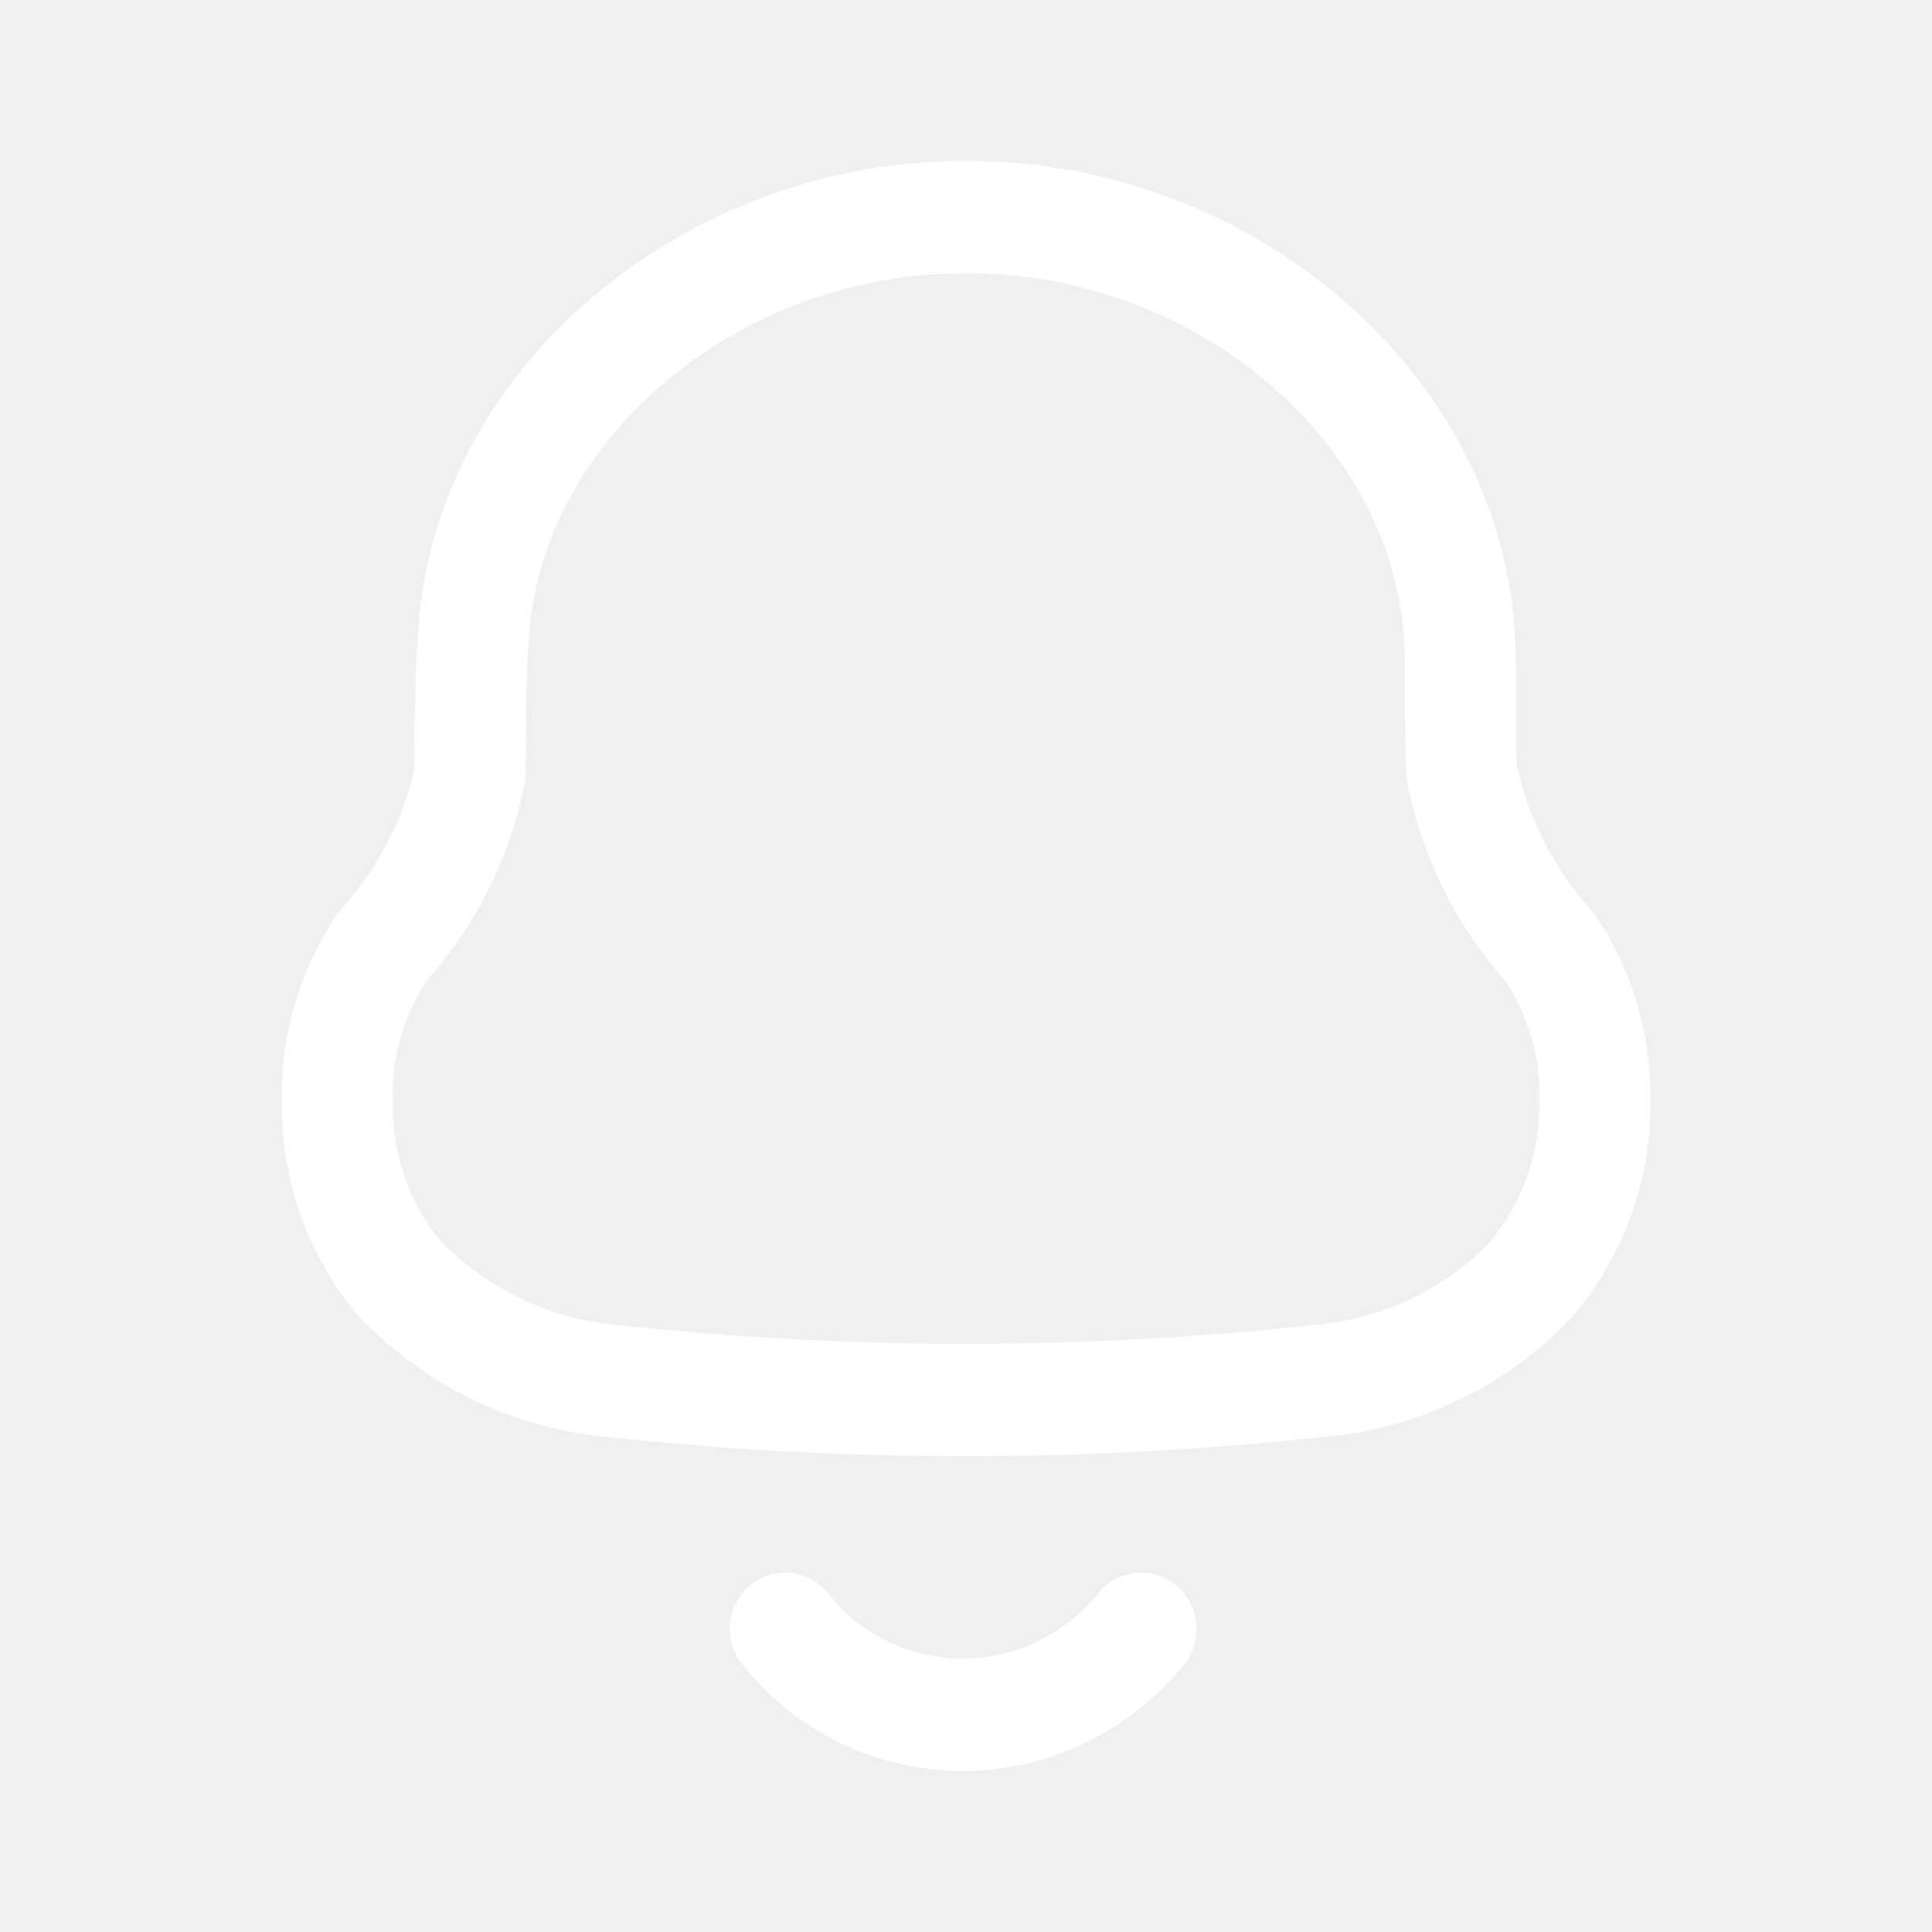
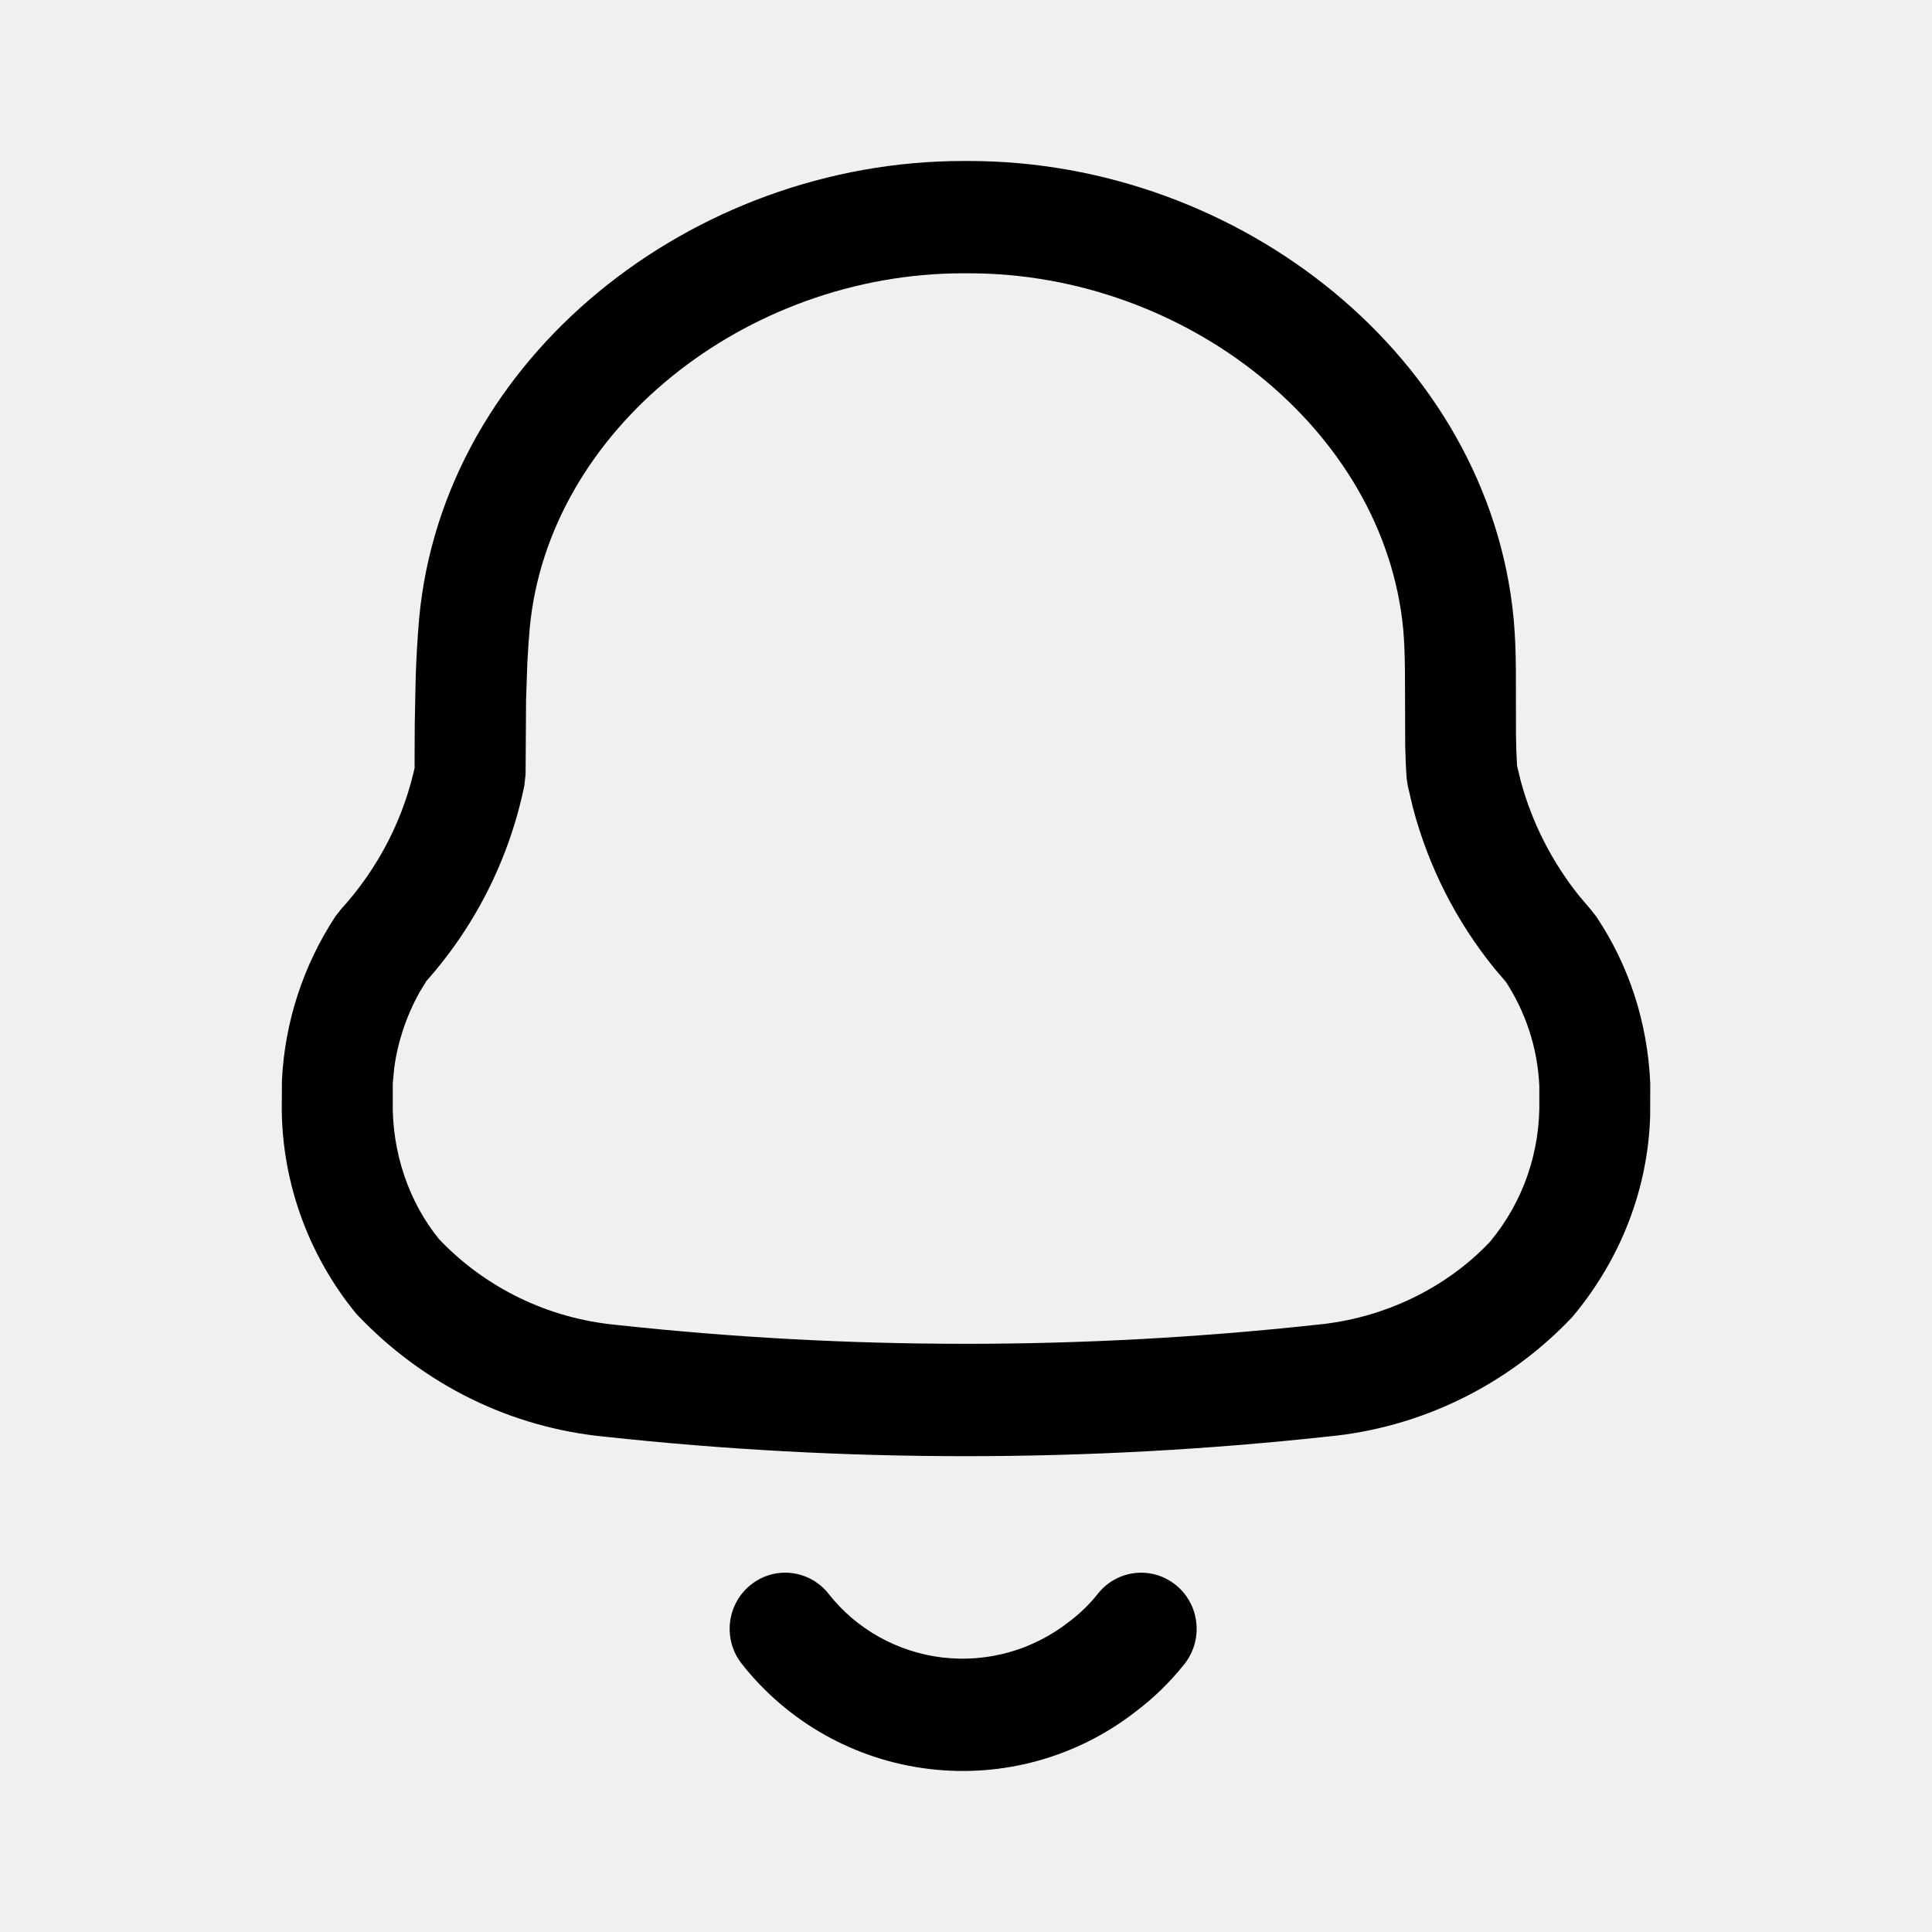
<svg xmlns="http://www.w3.org/2000/svg" width="24" height="24" viewBox="0 0 24 24" fill="none">
-   <path d="M14.608 19.691C14.905 19.932 14.951 20.371 14.713 20.672C14.537 20.893 14.333 21.092 14.117 21.255C13.389 21.826 12.464 22.085 11.545 21.975C10.626 21.866 9.787 21.396 9.215 20.669C8.977 20.368 9.026 19.929 9.324 19.689C9.622 19.448 10.056 19.498 10.293 19.799C10.638 20.238 11.147 20.523 11.706 20.59C12.267 20.656 12.831 20.499 13.283 20.144C13.416 20.044 13.536 19.927 13.639 19.797C13.877 19.497 14.311 19.449 14.608 19.691ZM5.152 9L5.164 8.404C5.173 8.149 5.187 7.912 5.207 7.681C5.507 4.445 8.596 2 11.965 2H12.036C15.403 2 18.493 4.443 18.803 7.685C18.821 7.891 18.829 8.075 18.831 8.332L18.832 9.12C18.833 9.192 18.834 9.255 18.836 9.314L18.845 9.51L18.89 9.697C19.03 10.218 19.278 10.705 19.616 11.128L19.767 11.306L19.829 11.385C20.235 11.992 20.467 12.698 20.5 13.459L20.499 13.862C20.471 14.763 20.14 15.633 19.534 16.358C18.731 17.21 17.643 17.739 16.487 17.846C13.502 18.17 10.49 18.17 7.513 17.847C6.349 17.735 5.264 17.207 4.427 16.322C3.809 15.569 3.48 14.621 3.501 13.662L3.502 13.424C3.537 12.695 3.768 11.99 4.169 11.38L4.237 11.294C4.705 10.78 5.026 10.151 5.165 9.473L5.15 9.534L5.152 9ZM12.036 3.395H11.965C9.267 3.395 6.808 5.341 6.58 7.807C6.568 7.942 6.559 8.082 6.551 8.229L6.535 8.696L6.529 9.615L6.514 9.757C6.324 10.683 5.887 11.541 5.249 12.24L5.299 12.183L5.21 12.329C5.045 12.627 4.939 12.95 4.897 13.268L4.879 13.459L4.879 13.677C4.866 14.314 5.081 14.936 5.454 15.393C6.029 15.998 6.807 16.377 7.652 16.458C10.539 16.772 13.453 16.772 16.351 16.457C17.187 16.38 17.965 16.002 18.508 15.427C18.92 14.933 19.137 14.31 19.122 13.654L19.122 13.49C19.101 13.019 18.951 12.561 18.687 12.167L18.703 12.193L18.565 12.031C18.089 11.444 17.744 10.764 17.552 10.034L17.487 9.758L17.474 9.666C17.464 9.53 17.459 9.41 17.456 9.265L17.453 8.361C17.451 8.13 17.445 7.976 17.431 7.813C17.194 5.341 14.734 3.395 12.036 3.395Z" fill="white" />
+   <path d="M14.608 19.691C14.905 19.932 14.951 20.371 14.713 20.672C14.537 20.893 14.333 21.092 14.117 21.255C13.389 21.826 12.464 22.085 11.545 21.975C10.626 21.866 9.787 21.396 9.215 20.669C8.977 20.368 9.026 19.929 9.324 19.689C9.622 19.448 10.056 19.498 10.293 19.799C10.638 20.238 11.147 20.523 11.706 20.59C12.267 20.656 12.831 20.499 13.283 20.144C13.416 20.044 13.536 19.927 13.639 19.797C13.877 19.497 14.311 19.449 14.608 19.691ZM5.152 9L5.164 8.404C5.173 8.149 5.187 7.912 5.207 7.681C5.507 4.445 8.596 2 11.965 2H12.036C15.403 2 18.493 4.443 18.803 7.685C18.821 7.891 18.829 8.075 18.831 8.332L18.832 9.12C18.833 9.192 18.834 9.255 18.836 9.314L18.845 9.51L18.89 9.697C19.03 10.218 19.278 10.705 19.616 11.128L19.767 11.306L19.829 11.385C20.235 11.992 20.467 12.698 20.5 13.459L20.499 13.862C20.471 14.763 20.14 15.633 19.534 16.358C18.731 17.21 17.643 17.739 16.487 17.846C13.502 18.17 10.49 18.17 7.513 17.847C6.349 17.735 5.264 17.207 4.427 16.322C3.809 15.569 3.48 14.621 3.501 13.662L3.502 13.424C3.537 12.695 3.768 11.99 4.169 11.38L4.237 11.294C4.705 10.78 5.026 10.151 5.165 9.473L5.15 9.534L5.152 9ZM12.036 3.395H11.965C9.267 3.395 6.808 5.341 6.58 7.807C6.568 7.942 6.559 8.082 6.551 8.229L6.535 8.696L6.529 9.615L6.514 9.757C6.324 10.683 5.887 11.541 5.249 12.24L5.299 12.183L5.21 12.329C5.045 12.627 4.939 12.95 4.897 13.268L4.879 13.459L4.879 13.677C4.866 14.314 5.081 14.936 5.454 15.393C6.029 15.998 6.807 16.377 7.652 16.458C10.539 16.772 13.453 16.772 16.351 16.457C17.187 16.38 17.965 16.002 18.508 15.427C18.92 14.933 19.137 14.31 19.122 13.654L19.122 13.49C19.101 13.019 18.951 12.561 18.687 12.167L18.703 12.193L18.565 12.031C18.089 11.444 17.744 10.764 17.552 10.034L17.487 9.758L17.474 9.666C17.464 9.53 17.459 9.41 17.456 9.265L17.453 8.361C17.451 8.13 17.445 7.976 17.431 7.813C17.194 5.341 14.734 3.395 12.036 3.395Z" fill="currentcolor" />
</svg>
